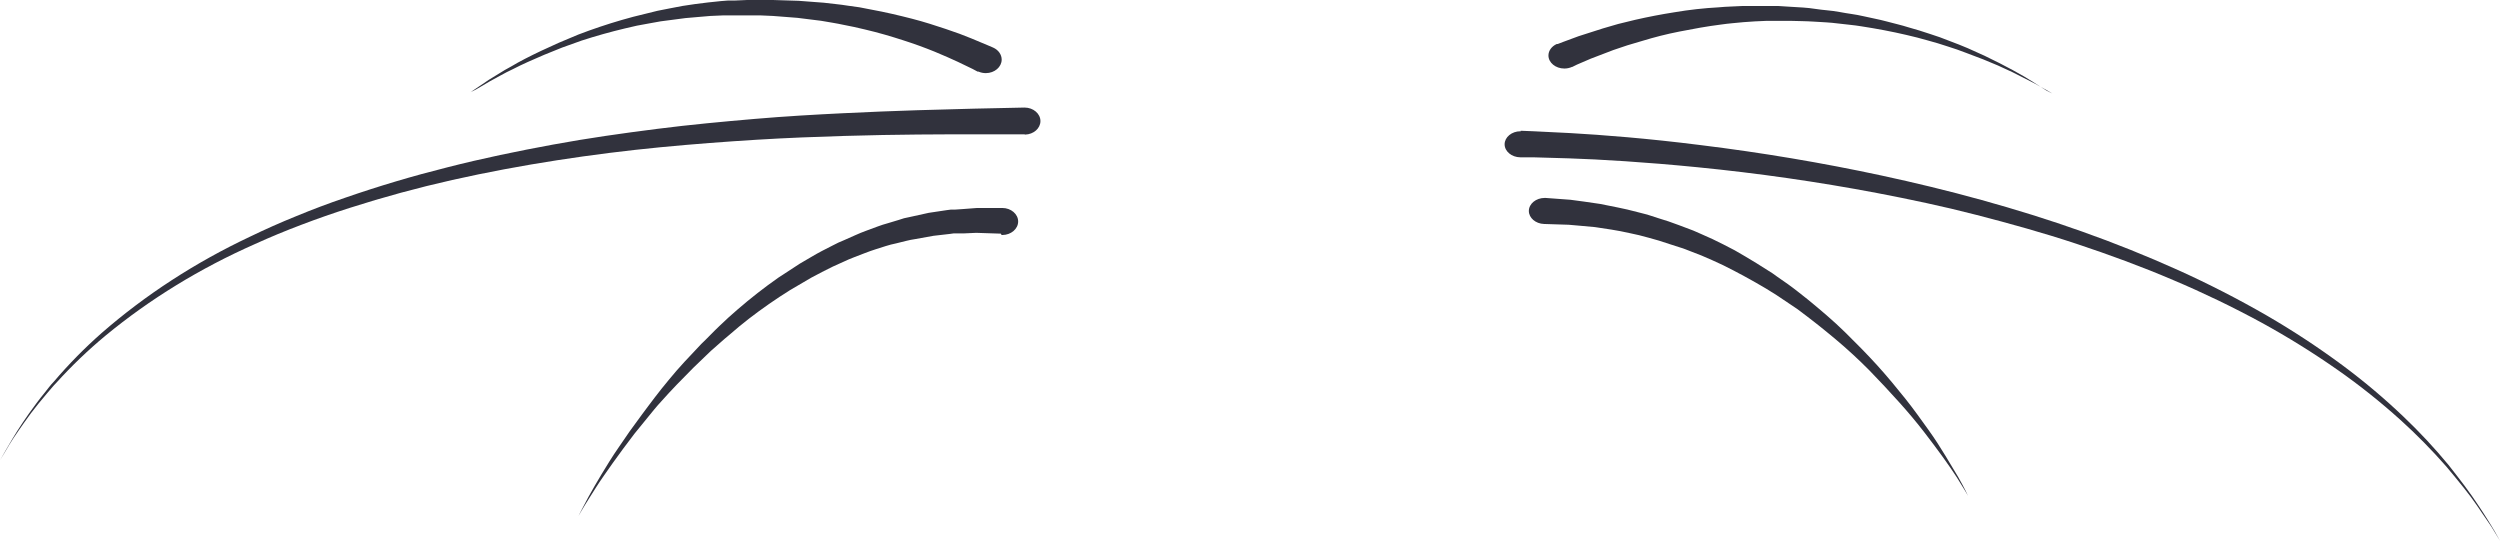
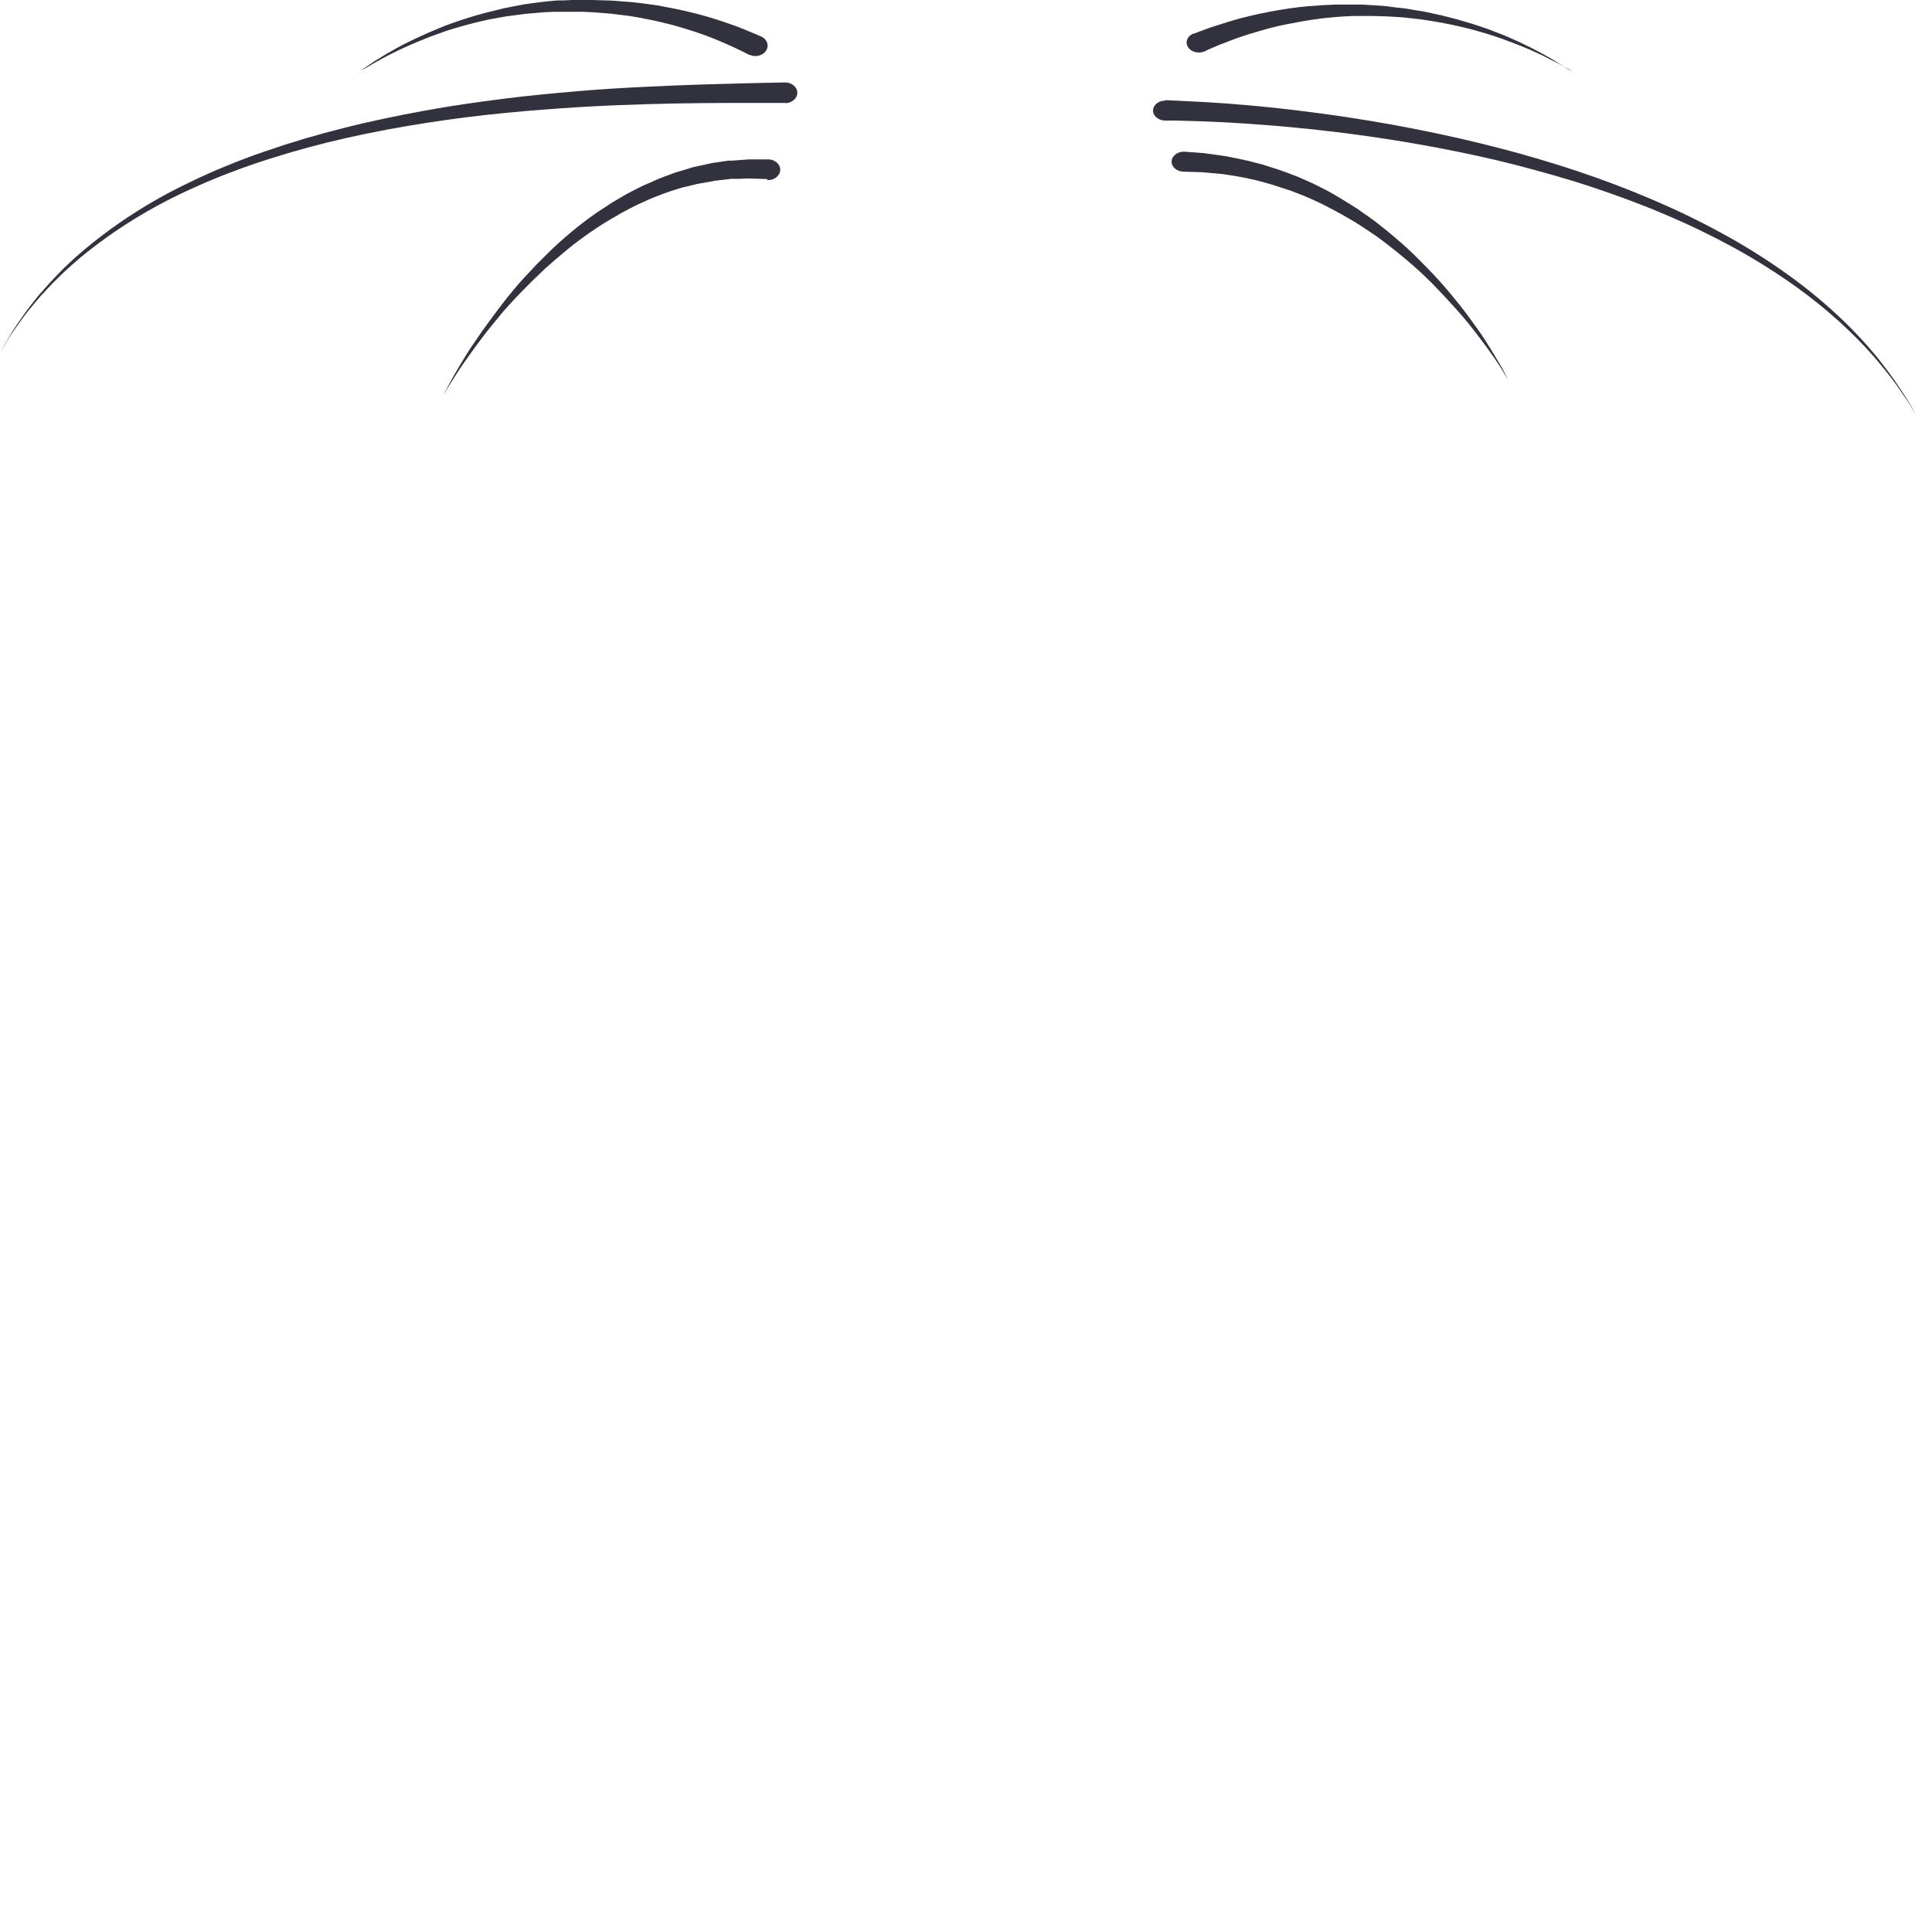
- <svg xmlns="http://www.w3.org/2000/svg" fill-rule="evenodd" clip-rule="evenodd" stroke-linejoin="round" stroke-miterlimit="2">
+ <svg xmlns="http://www.w3.org/2000/svg" viewBox="0 0 180 180" fill-rule="evenodd" clip-rule="evenodd" stroke-linejoin="round" stroke-miterlimit="2">
  <path d="M108.567 9.335l.927.037 2.623.13c2.26.13 5.471.372 9.292.856 4.354.535 8.673 1.26 12.932 2.175 2.329.502 4.726 1.078 7.145 1.748 2.419.67 4.815 1.413 7.167 2.25a89.463 89.463 0 0 1 6.895 2.77 72.218 72.218 0 0 1 6.308 3.235 58.152 58.152 0 0 1 5.426 3.57 46.146 46.146 0 0 1 4.341 3.663 39.245 39.245 0 0 1 3.188 3.421l.61.781.566.744.497.688.43.632c.271.39.497.762.7 1.079.204.316.362.595.498.818l.384.688-.407-.67c-.135-.223-.293-.483-.52-.8-.226-.315-.452-.669-.723-1.06l-.452-.631-.52-.67-.588-.725-.633-.762a39.873 39.873 0 0 0-3.278-3.328 46.476 46.476 0 0 0-4.432-3.533 58.686 58.686 0 0 0-5.471-3.403 71.68 71.68 0 0 0-6.33-3.049c-2.216-.948-4.545-1.804-6.896-2.584-2.352-.781-4.77-1.45-7.145-2.064-2.374-.614-4.77-1.116-7.099-1.562-4.23-.802-8.51-1.415-12.82-1.84-3.775-.373-6.94-.559-9.156-.633l-2.555-.074h-.926c-.615-.006-1.12-.424-1.12-.93 0-.51.511-.93 1.13-.93h.035l-.023-.037z" fill="#31323d" fill-rule="nonzero" />
  <path d="M146.527 6.676l-.339-.204-.972-.54-1.537-.78a30.859 30.859 0 0 0-2.08-.912l-1.221-.464-.656-.242-.678-.223-.701-.223-.723-.205-.747-.204-.768-.186c-.52-.13-1.04-.223-1.583-.335-.542-.112-1.085-.186-1.628-.279-.542-.093-1.108-.13-1.673-.204-.565-.075-1.13-.093-1.695-.13-.566-.038-1.13-.038-1.696-.056h-1.696l-.836.037-.814.056c-.543.055-1.085.093-1.583.167-1.04.13-2.035.316-2.984.502-.95.186-1.809.409-2.6.65l-1.13.335-.995.335-1.606.614-.994.427-.34.168h-.022a1.337 1.337 0 0 1-.543.113c-.622 0-1.133-.42-1.133-.931 0-.34.227-.655.59-.819h.068l.385-.148 1.108-.41 1.74-.557 1.086-.316 1.22-.298a40.86 40.86 0 0 1 2.804-.539 27.98 27.98 0 0 1 3.165-.353c.543-.056 1.108-.056 1.673-.093h2.578l.882.056c.587.037 1.175.055 1.74.148.566.093 1.176.112 1.741.223.566.112 1.153.168 1.696.298.543.13 1.108.223 1.65.372.543.149 1.063.26 1.583.427l.769.224.746.241.723.242 1.357.52.633.26 1.198.54c.746.353 1.425.707 2.012 1.023.588.316 1.086.613 1.493.874l.927.595.406.204z" fill="#31323d" fill-rule="nonzero" />
  <path d="M110.353 14.132l1.764.13.972.13 1.153.168c.791.167 1.696.316 2.645.576l.724.186.746.242.768.242.77.278.79.298c.272.093.52.223.792.335l.791.353.791.39.792.41.768.446.77.464 1.152.726.362.26.746.52c.497.354.95.726 1.424 1.098.927.762 1.832 1.524 2.646 2.324.814.8 1.605 1.599 2.328 2.398.724.8 1.38 1.6 1.99 2.362.61.762 1.13 1.506 1.628 2.194.497.688.904 1.338 1.243 1.896.34.558.656 1.079.905 1.506.474.837.7 1.339.7 1.339s-.27-.483-.79-1.302c-.272-.409-.589-.892-.996-1.45a74.605 74.605 0 0 0-1.379-1.84 36.827 36.827 0 0 0-1.763-2.102 77.67 77.67 0 0 0-2.103-2.25 35.364 35.364 0 0 0-2.442-2.25 57.309 57.309 0 0 0-2.735-2.156l-1.47-.986-.746-.464-.384-.224-.385-.223-.768-.427-.77-.41-.768-.39-.768-.353-.77-.335-.768-.297c-.249-.093-.497-.205-.769-.28l-.746-.24-.746-.243-.723-.204-.701-.186-.678-.149c-.882-.204-1.741-.316-2.465-.427l-1.017-.093-.86-.075-1.763-.056c-.603-.02-1.085-.433-1.085-.93 0-.509.51-.929 1.13-.929h.113-.045z" fill="#31323d" fill-rule="nonzero" />
  <g>
    <path d="M73.166 9.59h-3.573c-2.26 0-5.494 0-9.337.116-1.922.058-4.024.135-6.217.27-2.194.135-4.522.308-6.919.54-2.396.232-4.86.54-7.348.926-2.487.386-4.996.85-7.483 1.409a85.613 85.613 0 0 0-7.303 1.987 65.19 65.19 0 0 0-3.482 1.216 53.59 53.59 0 0 0-3.3 1.37c-3.912 1.727-7.507 3.93-10.672 6.54a34.181 34.181 0 0 0-3.504 3.358c-.25.251-.453.521-.679.772l-.61.733-.543.695-.474.656c-.294.405-.543.79-.77 1.119l-.293.463-.226.386-.43.714.407-.714.226-.386.272-.463c.203-.328.43-.714.723-1.138l.452-.657.52-.713c.181-.251.385-.502.588-.753.204-.25.407-.54.656-.791a33.96 33.96 0 0 1 3.414-3.473c3.117-2.717 6.68-5.03 10.58-6.87a54.076 54.076 0 0 1 3.302-1.466 59.11 59.11 0 0 1 3.481-1.312 86.165 86.165 0 0 1 7.326-2.18c2.487-.637 5.019-1.158 7.528-1.62 2.51-.464 4.997-.811 7.416-1.12 2.42-.309 4.748-.521 6.986-.714 2.239-.193 4.341-.309 6.286-.405 3.888-.193 7.144-.27 9.405-.328l3.55-.077h.033c.62 0 1.13.436 1.13.964 0 .52-.488.95-1.096.965h-.022v-.02z" fill="#31323d" fill-rule="nonzero" />
    <path d="M33.6 6.58l.34-.232.971-.656.724-.444.407-.25.452-.251c.61-.367 1.334-.733 2.148-1.12l1.266-.578 1.38-.58a39.16 39.16 0 0 1 3.097-1.041l.836-.232.86-.212.858-.212.882-.174.904-.173.905-.135.927-.116.927-.097.475-.038h.474L53.338 0h1.854l1.83.058 1.787.135c.588.077 1.153.116 1.718.212l.837.116.791.154c1.063.193 2.035.425 2.94.657.904.231 1.718.501 2.418.733l.995.347.837.328 1.153.482.407.174c.375.166.612.498.612.859 0 .53-.51.966-1.132.966-.181 0-.36-.036-.52-.108h-.068l-.362-.193-1.04-.501-.769-.348-.904-.385a30.6 30.6 0 0 0-2.238-.81c-.837-.271-1.741-.541-2.736-.773l-.746-.173-.769-.155c-.52-.115-1.062-.193-1.605-.29l-1.696-.211-1.74-.135-.882-.039h-2.69l-.905.039-.904.077-.882.077-.882.116-.882.115-.859.155-.836.154-.837.193a39.99 39.99 0 0 0-3.097.868l-1.402.502-1.289.521c-.814.347-1.56.675-2.193 1.003l-.475.232-.43.231-.745.406-1.018.598-.384.193z" fill="#31323d" fill-rule="nonzero" />
    <path d="M71.461 16.682l-1.763-.058-.86.039h-.745l-.272.038-1.175.135-1.289.232-.34.058-.338.077-.701.174c-.498.096-.972.27-1.47.424-.497.154-.995.367-1.515.56l-.384.154-.384.174-.769.347-.769.386-.768.405-1.515.888c-1.02.638-2.001 1.321-2.94 2.045l-.7.56-.678.578c-.453.367-.882.772-1.334 1.158l-1.244 1.196c-.384.406-.791.791-1.176 1.197l-.565.598-.542.598c-.362.386-.679.791-.995 1.177l-.927 1.138-.814 1.081c-.52.695-.972 1.35-1.38 1.93-.406.578-.723 1.1-.994 1.524-.543.849-.814 1.35-.814 1.35s.249-.52.724-1.389a52.6 52.6 0 0 1 .904-1.563c.362-.598.769-1.273 1.266-1.987l.769-1.12.859-1.176c.294-.405.61-.81.927-1.235l.497-.637.52-.637c.34-.424.724-.849 1.108-1.273l1.198-1.274c.43-.405.837-.849 1.266-1.254l.656-.617.678-.598a36.249 36.249 0 0 1 2.894-2.258l1.538-1.003.791-.463c.271-.155.52-.31.791-.444l.792-.405.384-.193.407-.174c.543-.231 1.04-.482 1.583-.675.542-.193 1.04-.405 1.56-.54l.768-.232.362-.116.362-.077 1.402-.309 1.288-.193.294-.038h.294l.565-.039 1.018-.077h1.797c.62 0 1.13.436 1.13.965 0 .525-.504.959-1.119.964h-.067l-.046-.096z" fill="#31323d" fill-rule="nonzero" />
  </g>
</svg>
